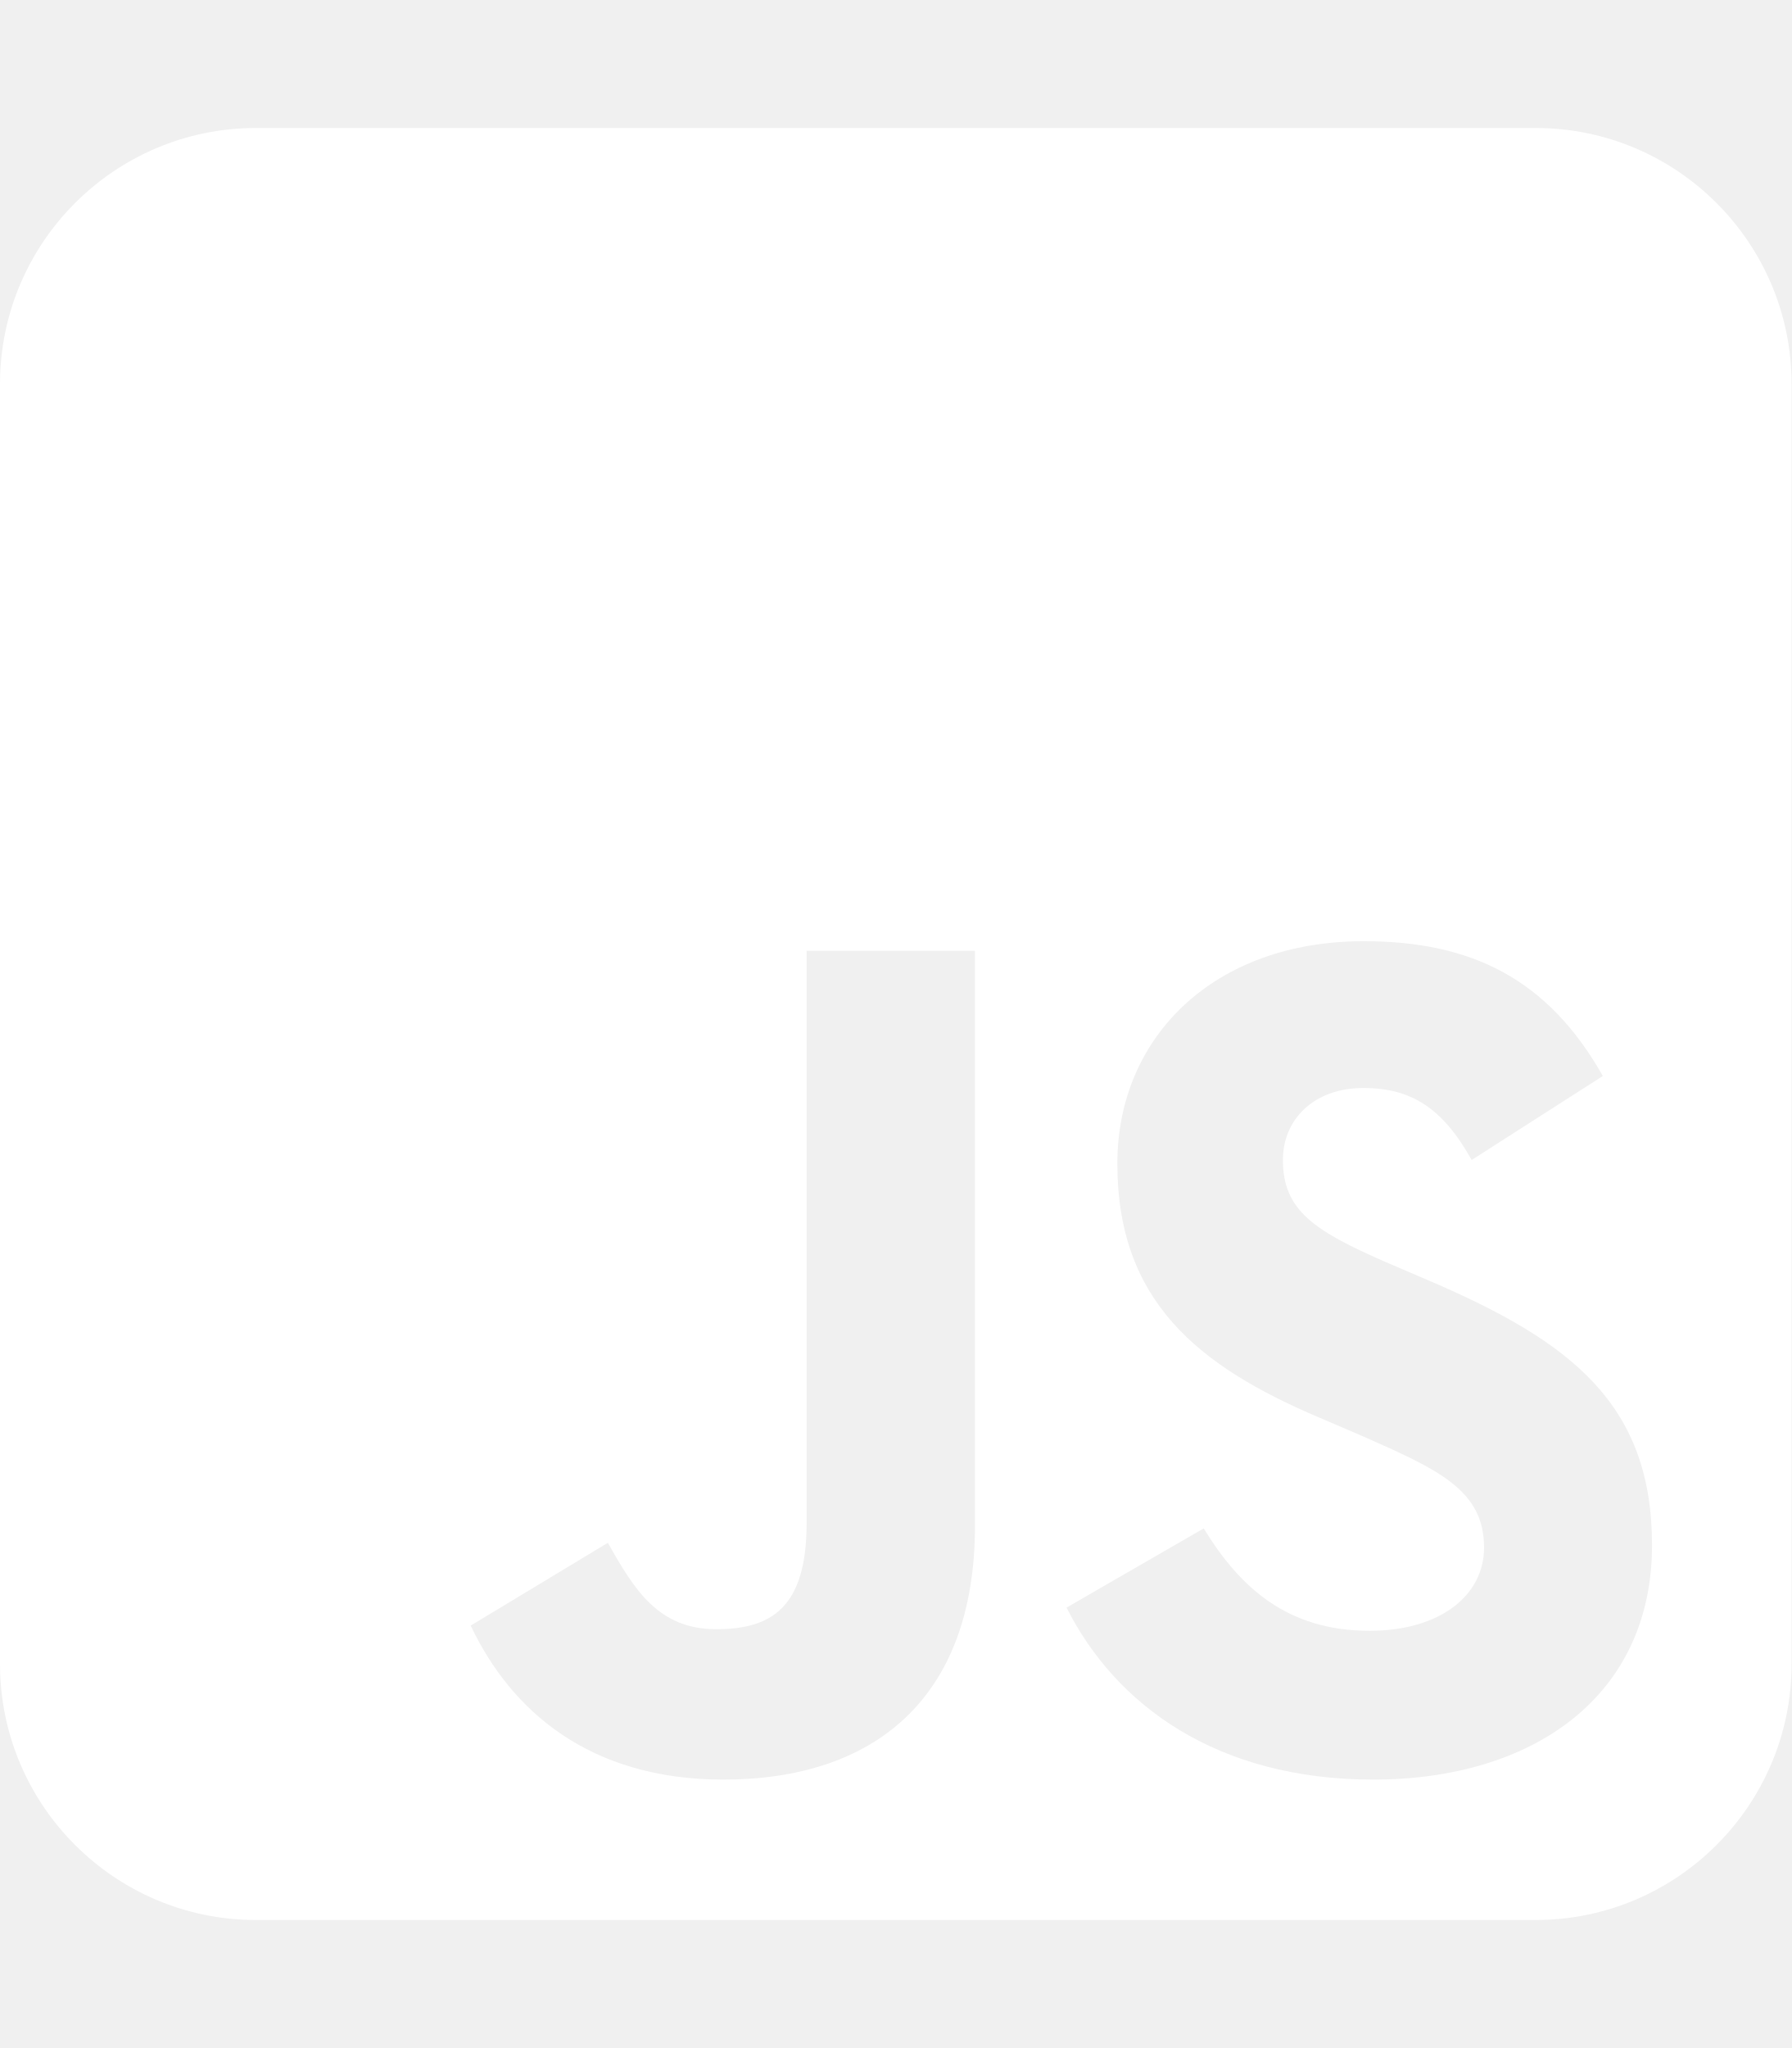
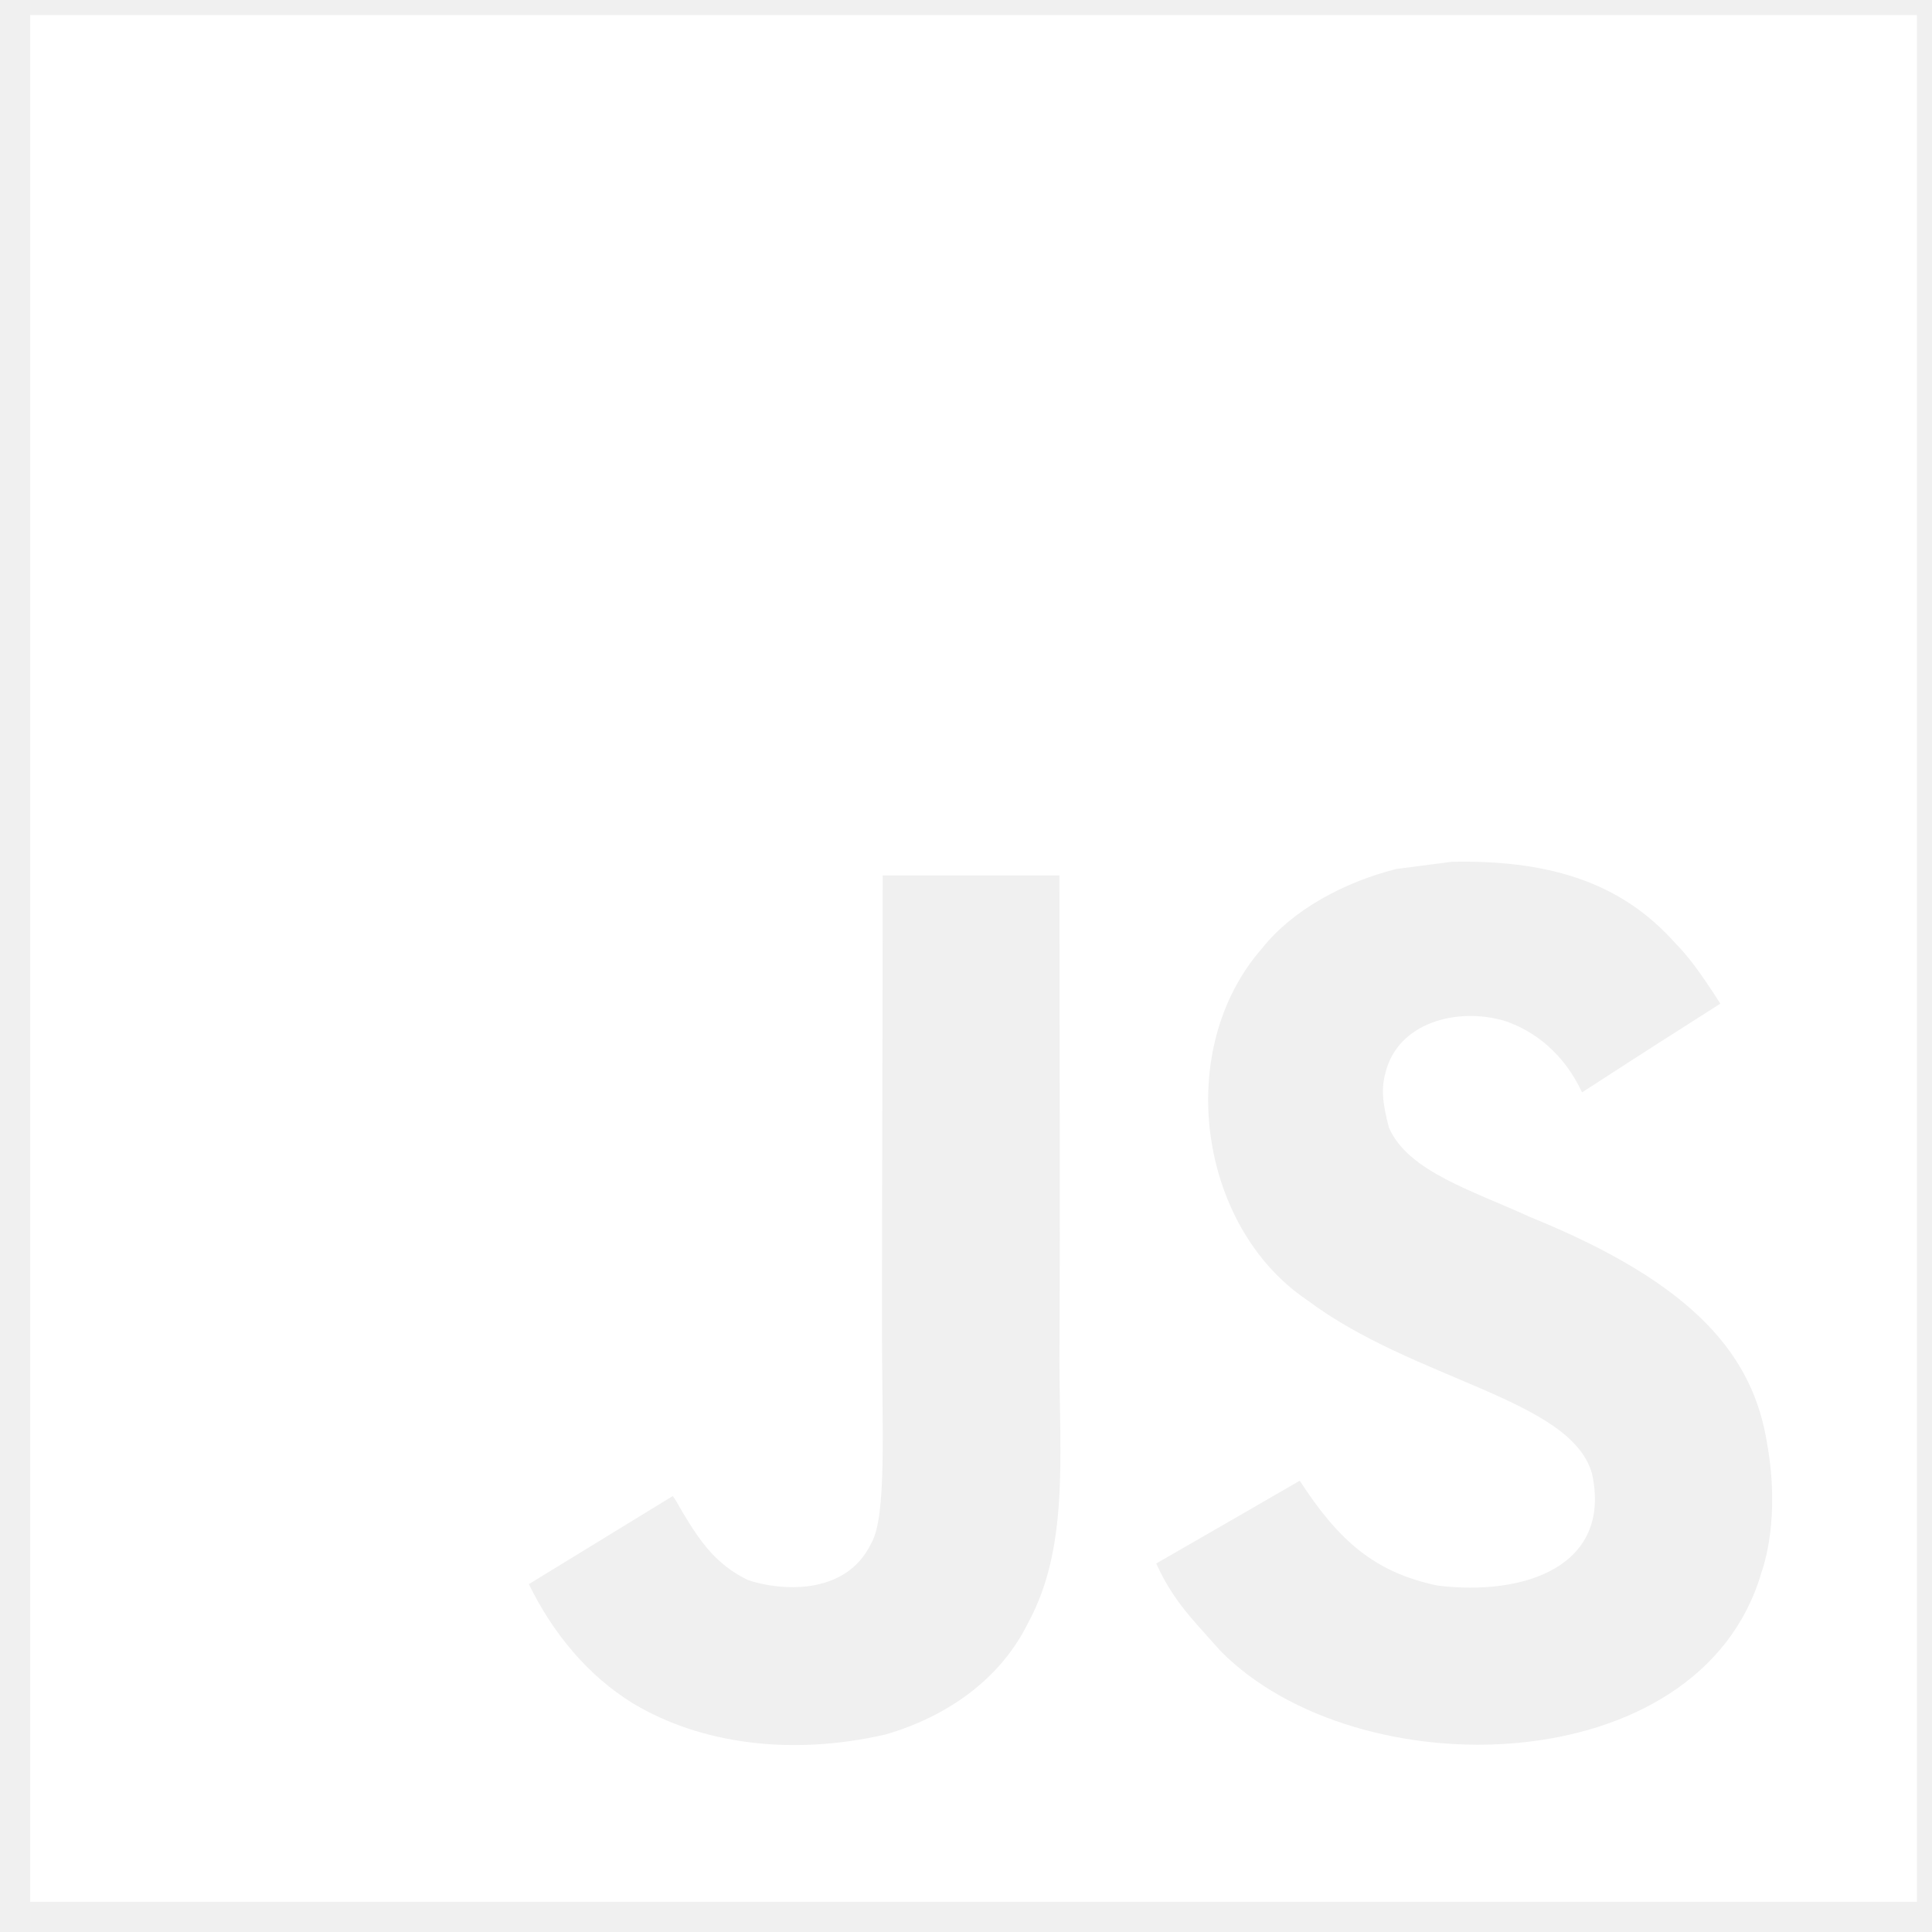
- <svg xmlns="http://www.w3.org/2000/svg" height="16" width="14" viewBox="0 0 448 512">
-   <path fill="#FFF" d="M448 96c0-35.3-28.7-64-64-64H64C28.7 32 0 60.7 0 96V416c0 35.3 28.7 64 64 64H384c35.3 0 64-28.7 64-64V96zM180.9 444.9c-33.7 0-53.2-17.4-63.2-38.5L152 385.7c6.6 11.7 12.6 21.6 27.1 21.6c13.8 0 22.6-5.4 22.6-26.5V237.7h42.1V381.4c0 43.6-25.6 63.5-62.9 63.5zm85.8-43L301 382.1c9 14.7 20.8 25.6 41.5 25.6c17.4 0 28.6-8.7 28.6-20.8c0-14.4-11.4-19.5-30.7-28l-10.5-4.5c-30.4-12.9-50.5-29.2-50.5-63.5c0-31.6 24.1-55.6 61.6-55.6c26.8 0 46 9.3 59.8 33.7L368 290c-7.2-12.9-15-18-27.1-18c-12.3 0-20.1 7.8-20.1 18c0 12.6 7.8 17.7 25.9 25.6l10.5 4.5c35.8 15.3 55.9 31 55.9 66.2c0 37.8-29.8 58.6-69.7 58.6c-39.1 0-64.4-18.6-76.7-43z" />
+ <svg xmlns="http://www.w3.org/2000/svg" viewBox="0 0 128 128">
+   <path fill="#FFF" d="M2 1v125h125V1H2zm66.119 106.513c-1.845 3.749-5.367 6.212-9.448 7.401-6.271 1.44-12.269.619-16.731-2.059-2.986-1.832-5.318-4.652-6.901-7.901l9.52-5.83c.083.035.333.487.667 1.071 1.214 2.034 2.261 3.474 4.319 4.485 2.022.69 6.461 1.131 8.175-2.427 1.047-1.81.714-7.628.714-14.065C58.433 78.073 58.48 68 58.48 58h11.709c0 11 .06 21.418 0 32.152.025 6.58.596 12.446-2.07 17.361zm48.574-3.308c-4.07 13.922-26.762 14.374-35.83 5.176-1.916-2.165-3.117-3.296-4.26-5.795 4.819-2.772 4.819-2.772 9.508-5.485 2.547 3.915 4.902 6.068 9.139 6.949 5.748.702 11.531-1.273 10.234-7.378-1.333-4.986-11.77-6.199-18.873-11.531-7.211-4.843-8.901-16.611-2.975-23.335 1.975-2.487 5.343-4.343 8.877-5.235l3.688-.477c7.081-.143 11.507 1.727 14.756 5.355.904.916 1.642 1.904 3.022 4.045-3.772 2.404-3.76 2.381-9.163 5.879-1.154-2.486-3.069-4.046-5.093-4.724-3.142-.952-7.104.083-7.926 3.403-.285 1.023-.226 1.975.227 3.665 1.273 2.903 5.545 4.165 9.377 5.926 11.031 4.474 14.756 9.271 15.672 14.981.882 4.916-.213 8.105-.38 8.581z" />
</svg>
